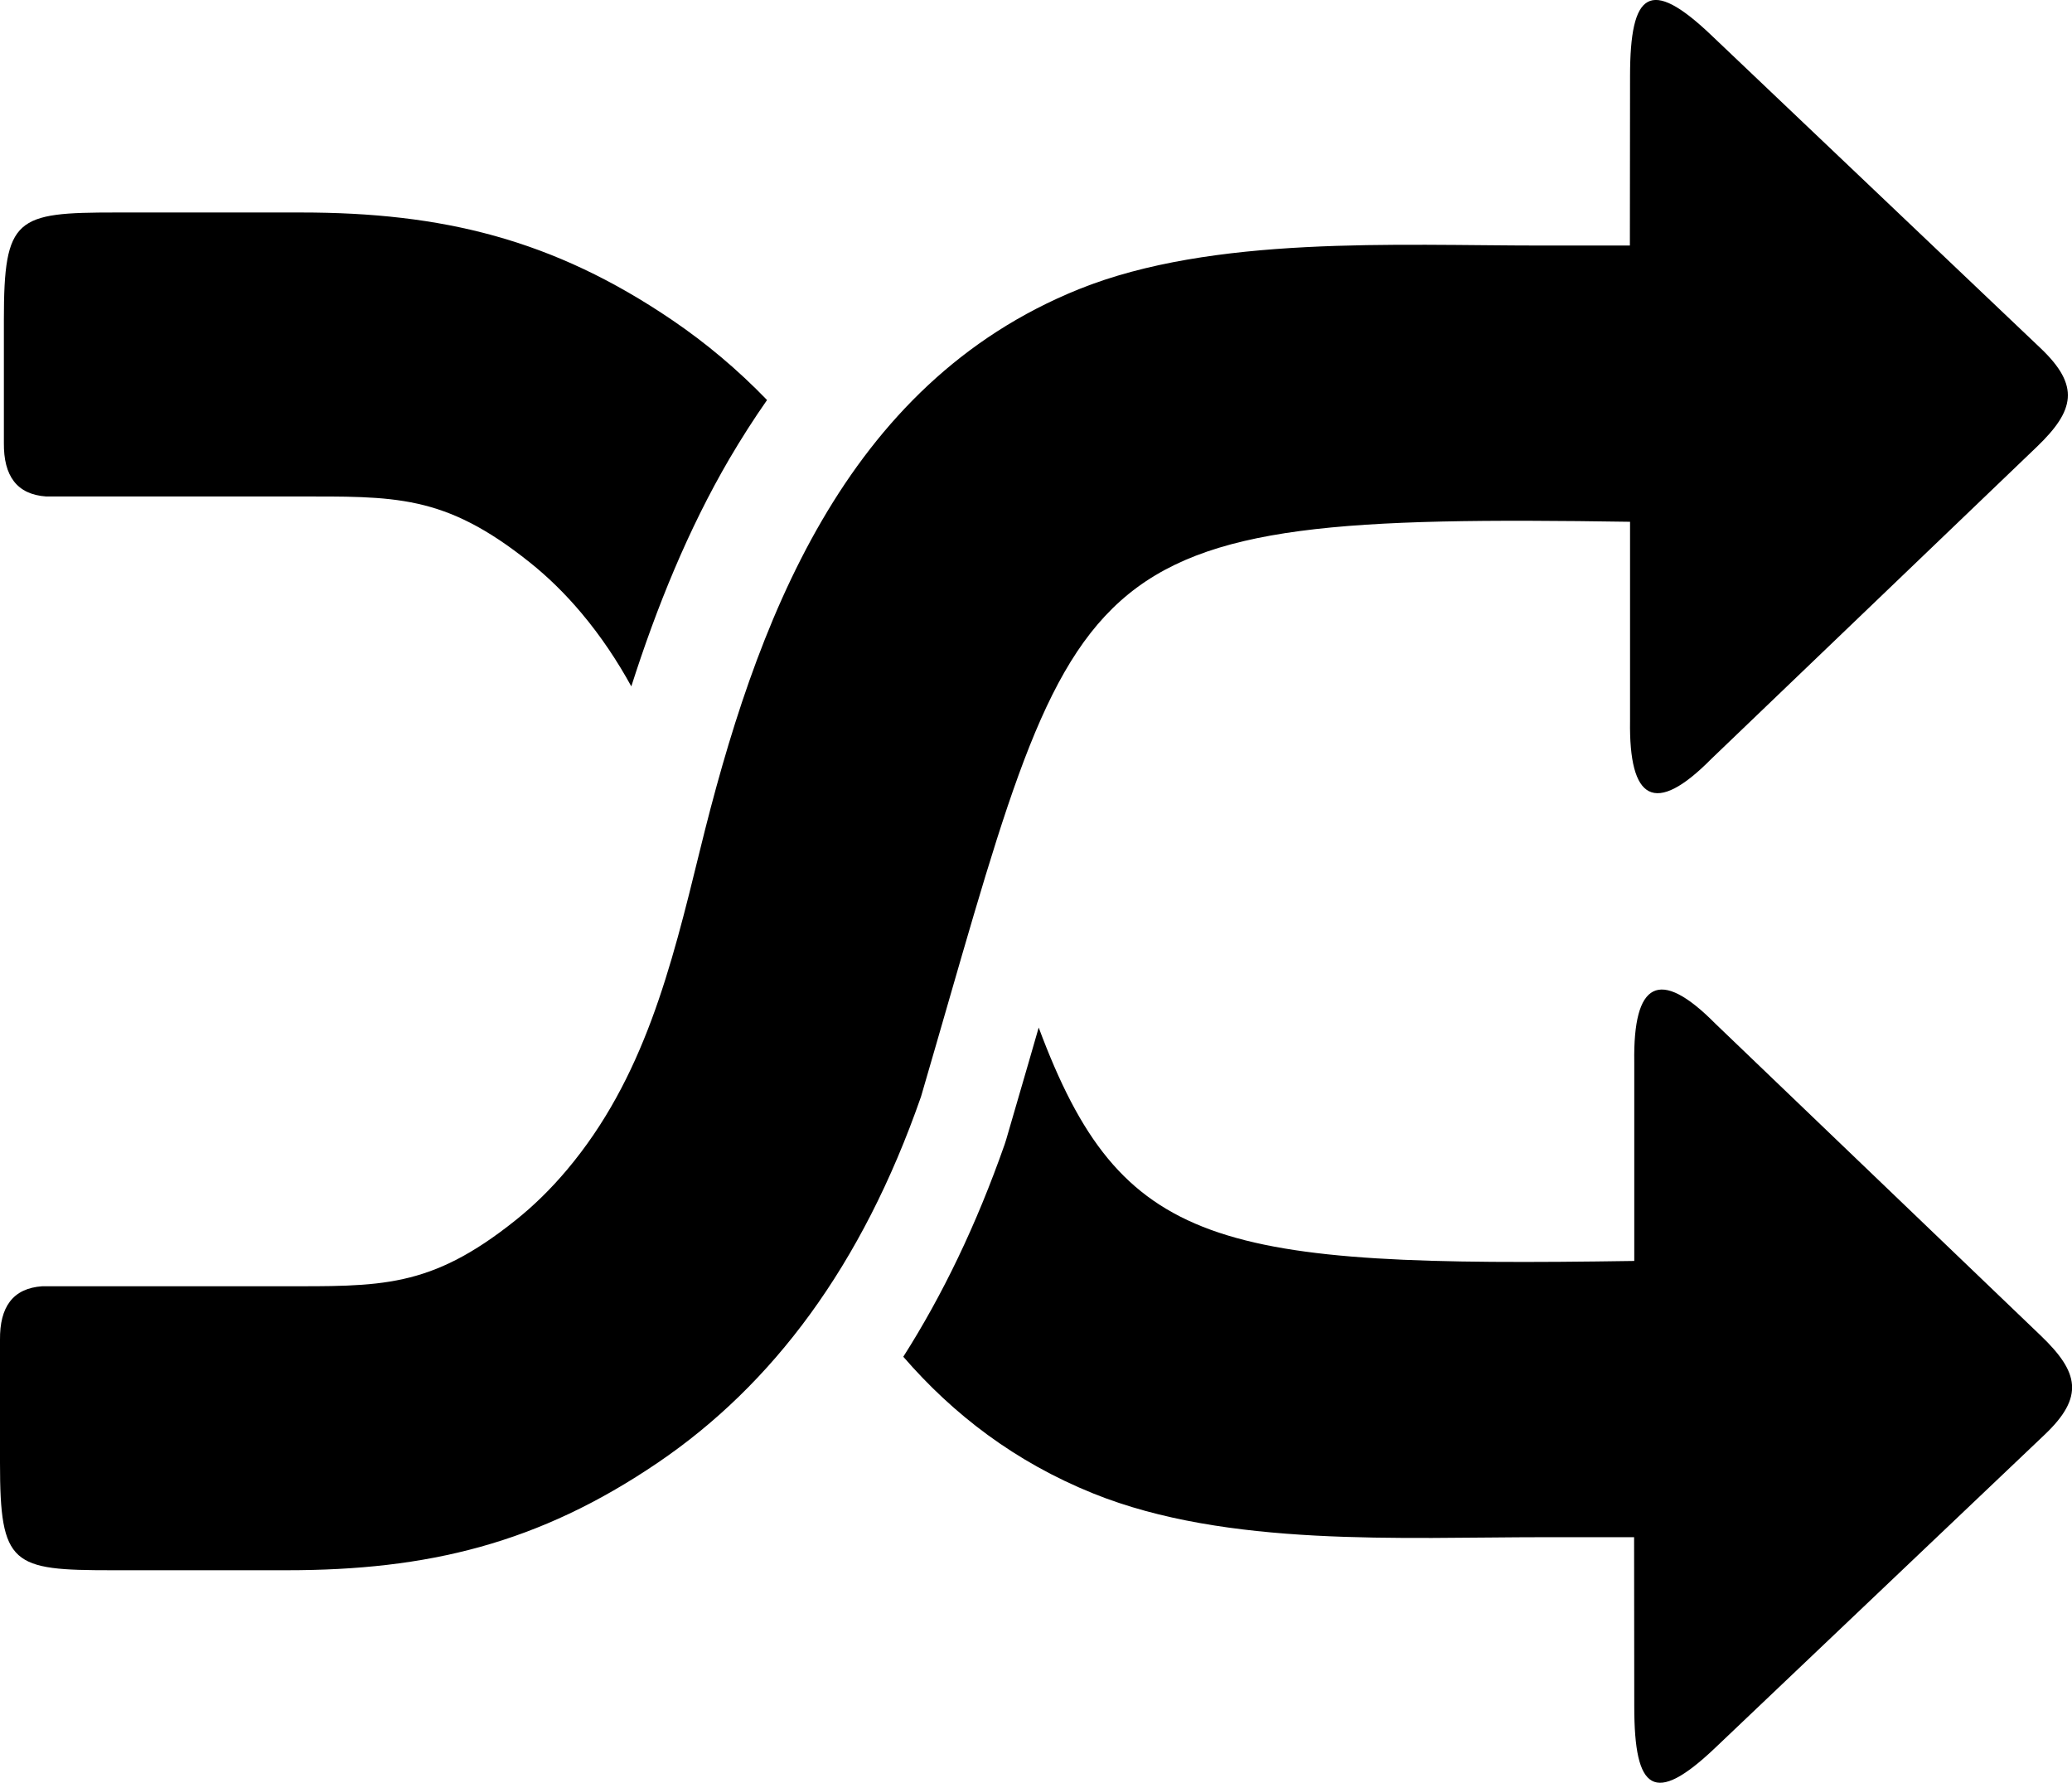
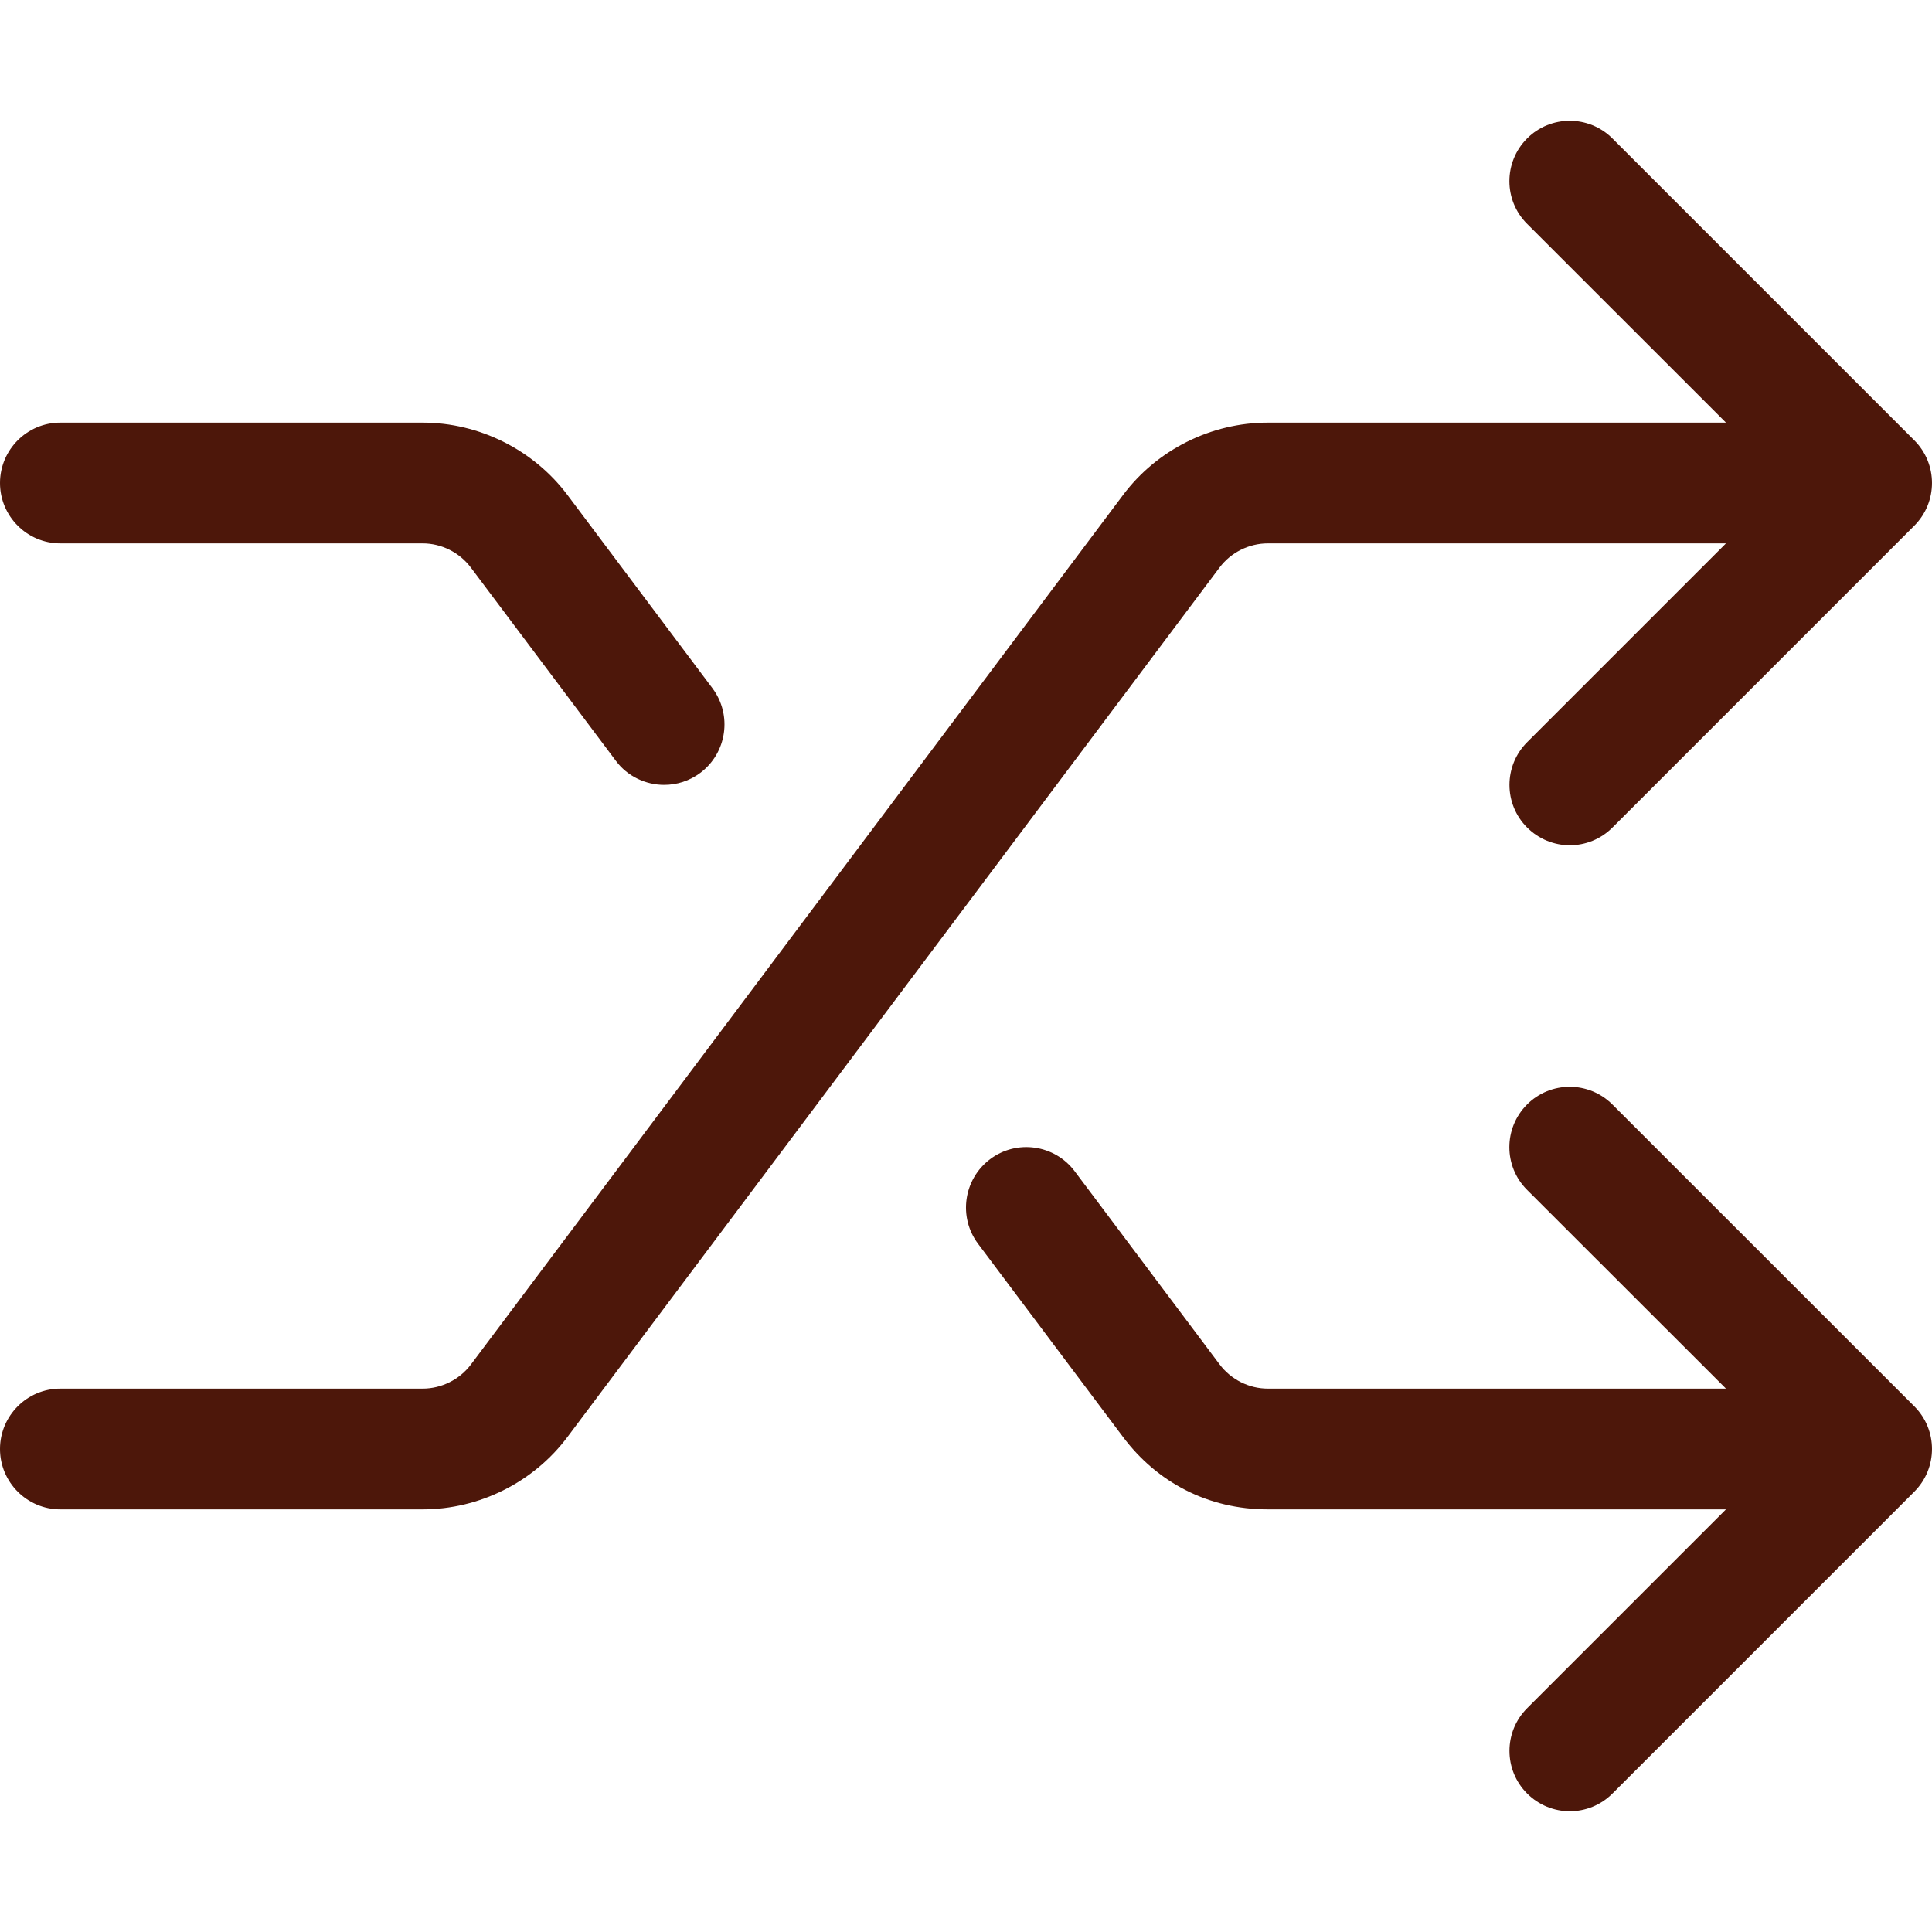
- <svg xmlns="http://www.w3.org/2000/svg" version="1.1" id="Layer_1" x="0px" y="0px" viewBox="0 0 122.88 105.71" style="enable-background:new 0 0 122.88 105.71" xml:space="preserve">
-   <style type="text/css">.st0{fill-rule:evenodd;clip-rule:evenodd;}</style>
-   <g>
-     <path class="st0" d="M0,79.45c-0.02-1.95,0.76-3.06,2.51-3.18h14.08c5.98,0,8.89,0.16,13.98-3.91c1.08-0.86,2.1-1.86,3.06-3 c4.55-5.41,6.17-11.96,7.87-18.9C44.79,37,50.03,22.78,63.98,17.15c7.94-3.2,18.82-2.59,27.41-2.59h5.27l0.01-10.05 c0-5.01,1.18-5.88,4.79-2.45l19.55,18.58c2.36,2.24,2.03,3.7-0.22,5.86L101.49,45c-3.37,3.41-4.89,2.45-4.82-2.26v-11.8 c-34-0.52-32.57,1.67-42.05,34.09c-3.5,10.04-8.81,17.08-15.59,21.69c-7.09,4.82-13.68,6.39-22.02,6.39H6.65 C0.71,93.11,0,92.83,0,86.75V79.45L0,79.45z M0.23,26.26c-0.02,1.95,0.76,3.06,2.51,3.18h14.7c5.98,0,8.89-0.16,13.98,3.91 c1.08,0.86,2.1,1.86,3.06,3c1.16,1.38,2.13,2.84,2.96,4.35c1.5-4.69,3.36-9.29,5.82-13.5c0.7-1.19,1.44-2.35,2.23-3.48 c-1.74-1.8-3.61-3.37-5.61-4.73c-7.09-4.82-13.68-6.39-22.02-6.39H6.88c-5.94,0-6.65,0.28-6.65,6.36V26.26L0.23,26.26z M53.57,80.45c2.96,3.42,6.63,6.24,11.27,8.11c7.94,3.2,18.21,2.59,26.8,2.59h5.27l0.01,10.05c0,5.01,1.18,5.88,4.79,2.45 l19.55-18.58c2.36-2.24,2.03-3.7-0.22-5.86l-19.3-18.5c-3.37-3.41-4.89-2.45-4.82,2.26v11.8c-24.78,0.38-30.42-0.69-35.32-13.84 c-0.27,0.94-0.64,2.23-1.93,6.65c-0.03,0.1-0.06,0.19-0.09,0.28l0,0C57.91,72.62,55.9,76.79,53.57,80.45L53.57,80.45z" />
-   </g>
+ <svg xmlns="http://www.w3.org/2000/svg" fill="#4d170a" viewBox="0 0 512 512">
+   <path d="M427.3 292.7c-6.25-6.25-16.38-6.25-22.62 0s-6.25 16.38 0 22.62L457.4 368H336c-5 0-9.781-2.406-12.78-6.406l-38.41-51.19c-5.312-7.094-15.38-8.5-22.41-3.219c-7.062 5.312-8.5 15.34-3.219 22.41l38.41 51.19C306.6 392.8 320.1 400 336 400h121.4l-52.69 52.69c-6.25 6.25-6.25 16.38 0 22.62C407.8 478.4 411.9 480 416 480s8.188-1.562 11.31-4.688l80-80c6.25-6.25 6.25-16.38 0-22.62L427.3 292.7zM336 144h121.4l-52.69 52.69c-6.25 6.25-6.25 16.38 0 22.62C407.8 222.4 411.9 224 416 224s8.188-1.562 11.31-4.688l80-80c6.25-6.25 6.25-16.38 0-22.62l-80-80c-6.25-6.25-16.38-6.25-22.62 0s-6.25 16.38 0 22.62L457.4 112H336c-15.03 0-29.41 7.188-38.41 19.22l-172.8 230.4C121.8 365.6 117 368 112 368h-96C7.156 368 0 375.2 0 384s7.156 16 16 16h96c15.03 0 29.41-7.188 38.41-19.22l172.8-230.4C326.2 146.4 331 144 336 144zM16 144h96c5 0 9.781 2.406 12.78 6.406l38.41 51.19C166.3 205.8 171.2 208 176 208c3.344 0 6.719-1.031 9.594-3.188c7.062-5.312 8.5-15.34 3.219-22.41L150.4 131.2C141.4 119.2 127 112 112 112h-96C7.156 112 0 119.2 0 128S7.156 144 16 144z" />
</svg>
